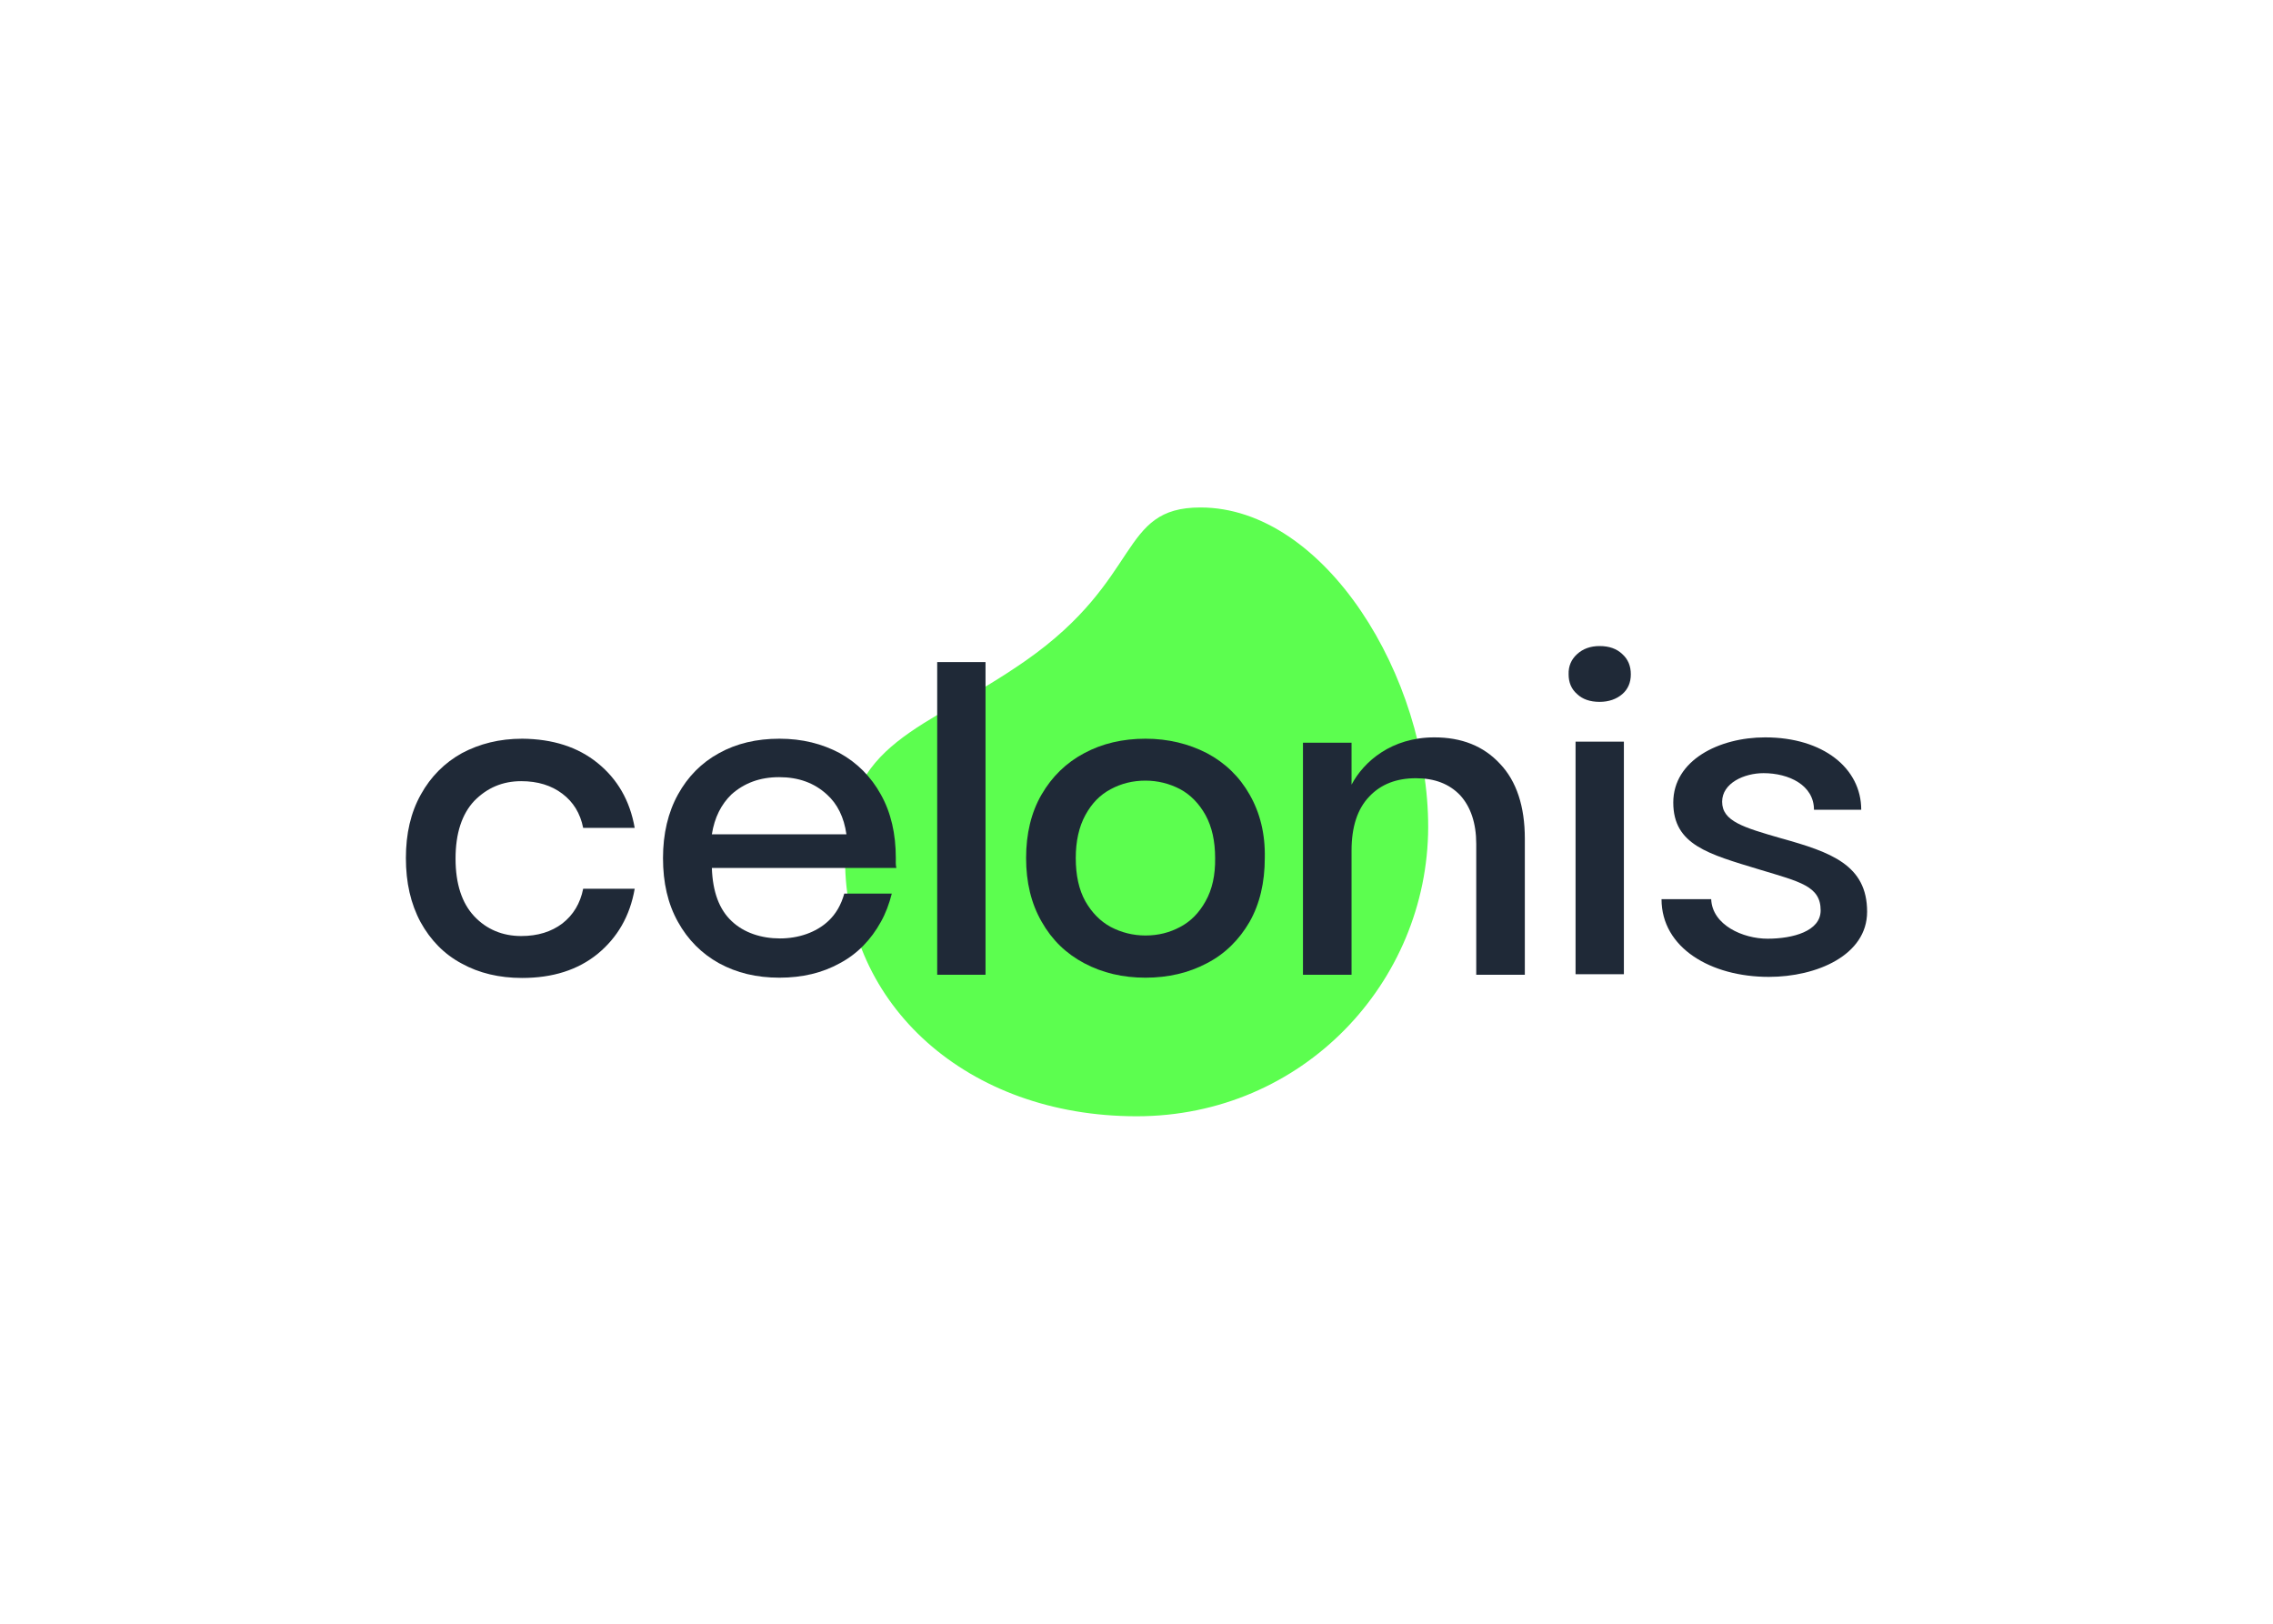
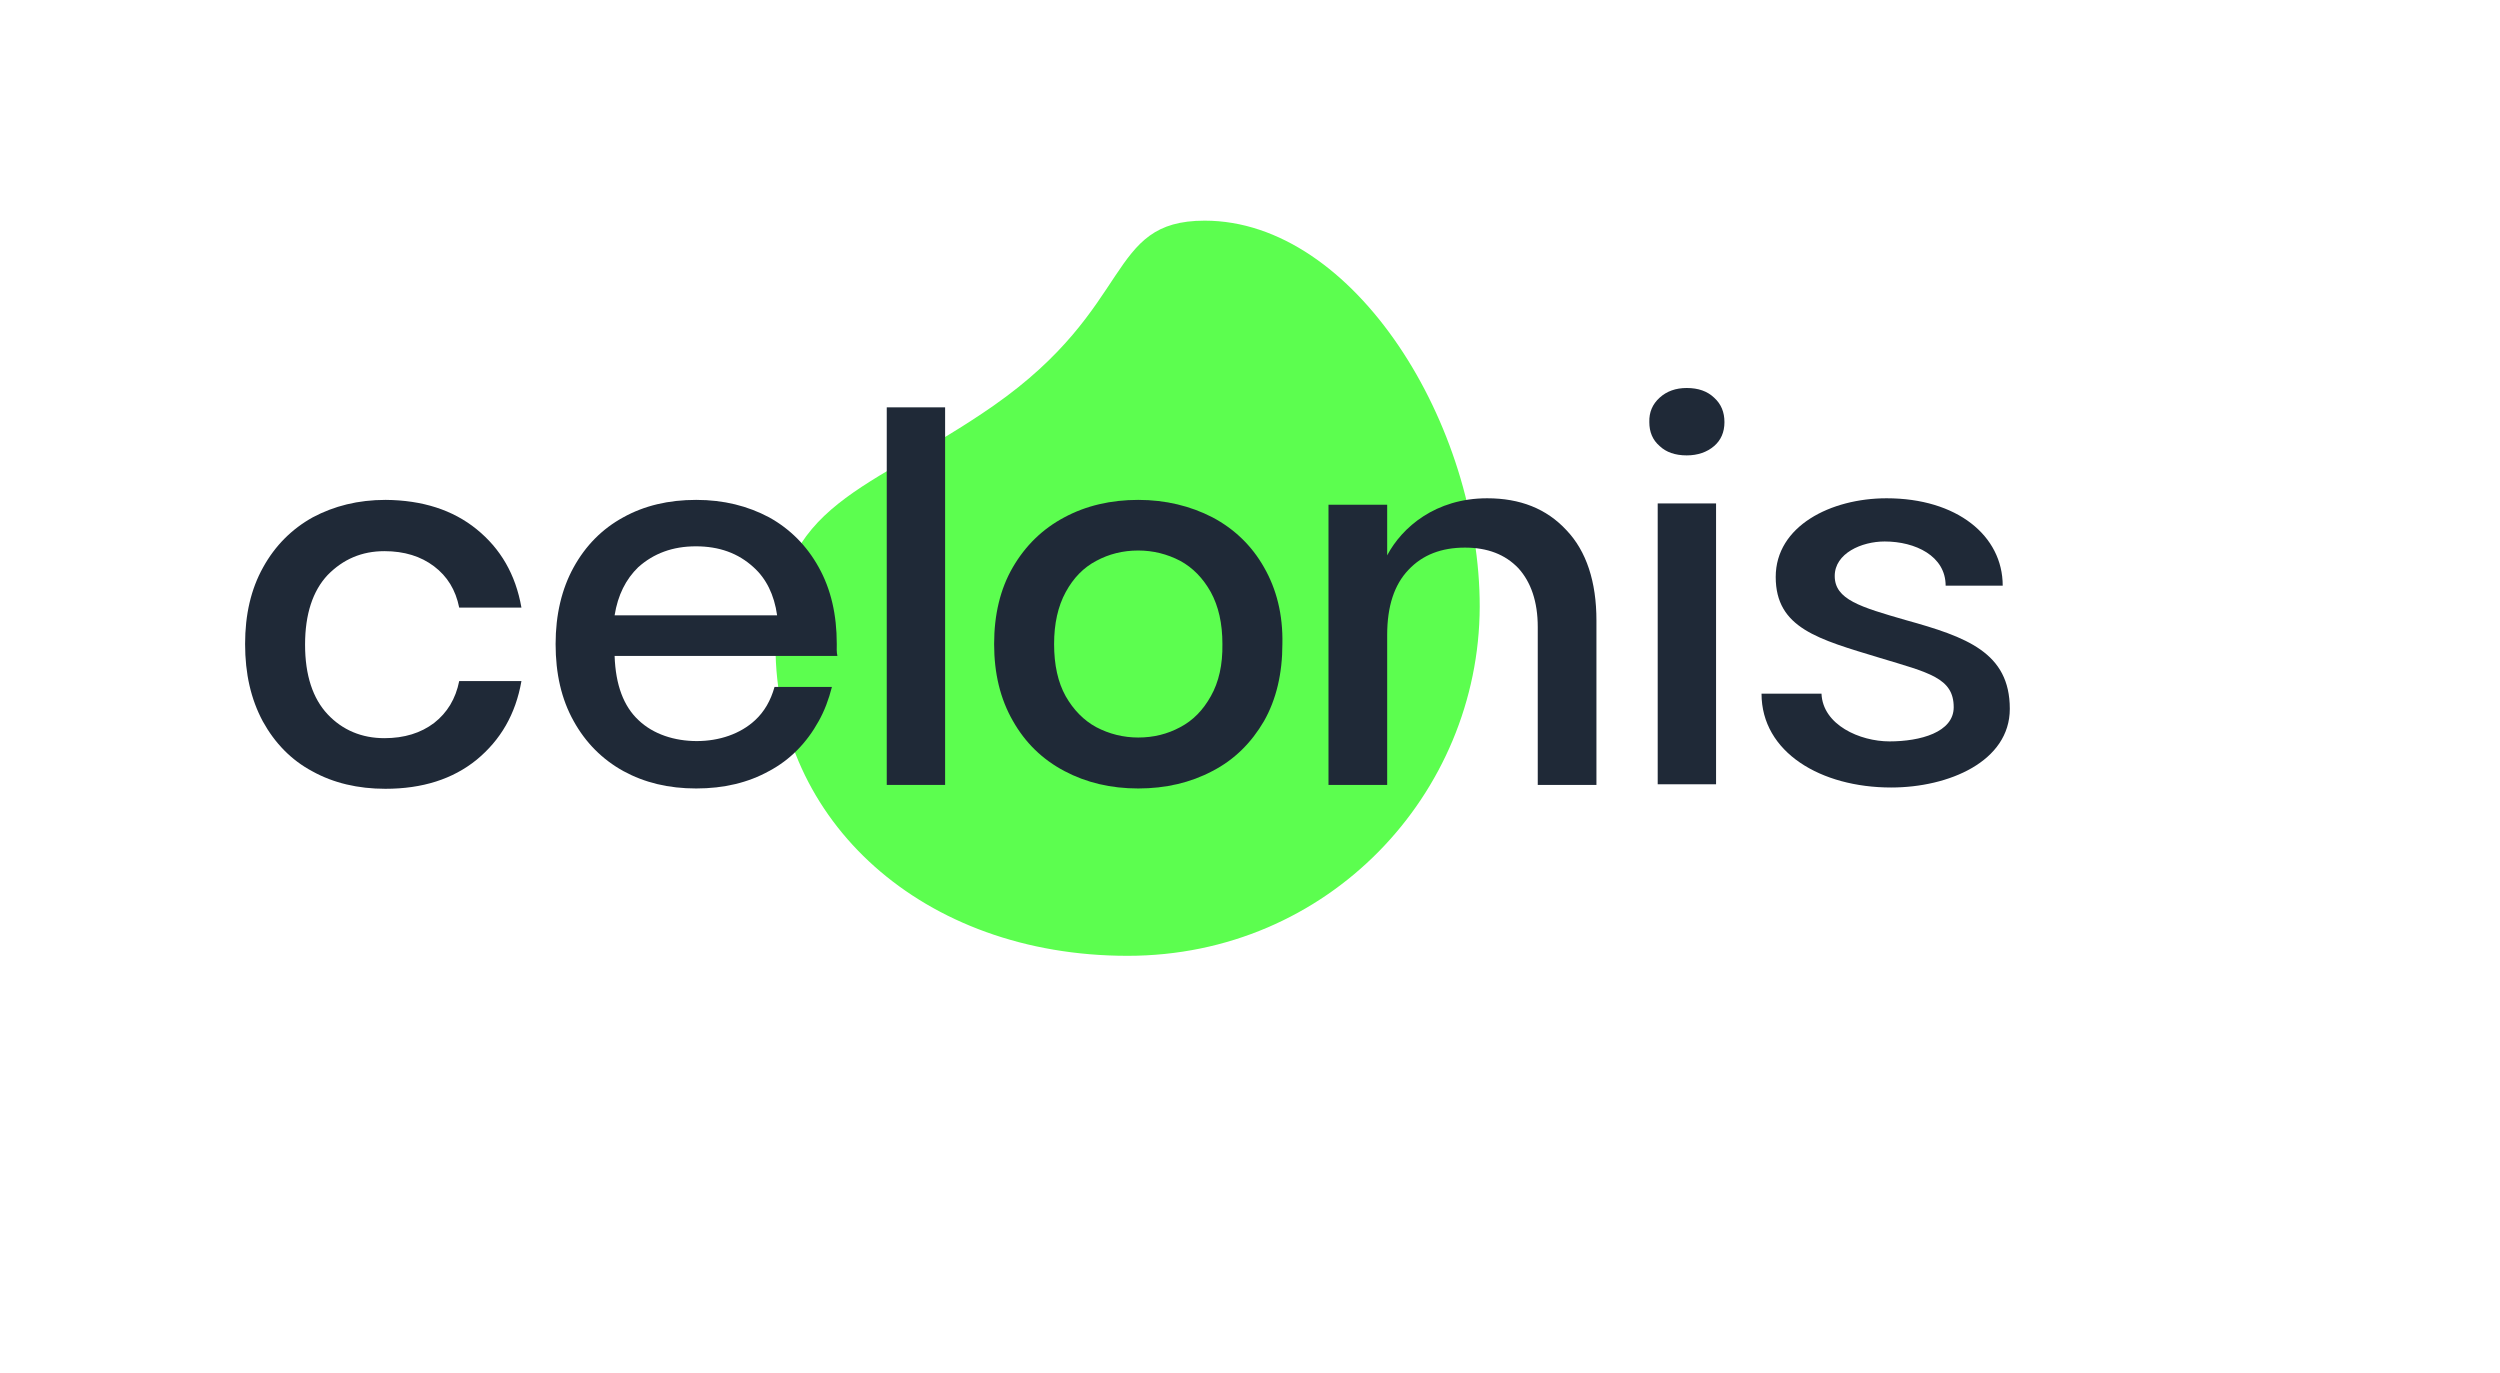
- <svg xmlns="http://www.w3.org/2000/svg" clip-rule="evenodd" fill-rule="evenodd" stroke-linejoin="round" stroke-miterlimit="2" viewBox="0 0 560 400">
+ <svg xmlns="http://www.w3.org/2000/svg" clip-rule="evenodd" fill-rule="evenodd" stroke-linejoin="round" stroke-miterlimit="2" viewBox="50 80 510 280" preserveAspectRatio="xMidYMid meet">
  <g transform="matrix(.657775 0 0 .657775 16.66 2.53609)" fill="#1f2937">
    <path d="m424.3 186.2c46.6 0 85.4 63.6 85.3 119.8-.2 58-46.9 108.2-109.2 108.2-63.6 0-109.2-41.8-109.2-96 0-45.1 29.3-47.9 67.6-74.6 44.1-30.8 34.7-57.4 65.5-57.4z" fill="#5cfe4f" fill-rule="nonzero" />
    <path d="m198.5 281.9c7.4 6 12.1 14 13.9 24.3h-19.3c-1.1-5.5-3.7-9.7-7.8-12.8s-9.2-4.7-15.4-4.7c-7 0-12.8 2.5-17.6 7.4-4.6 4.9-7 12.1-7 21.6s2.4 16.7 7 21.6 10.6 7.4 17.6 7.4c6.2 0 11.3-1.6 15.4-4.7 4.1-3.2 6.7-7.5 7.8-13h19.3c-1.8 10.3-6.5 18.3-13.9 24.4-7.4 6-16.8 9-28.3 9-8.5 0-16.1-1.8-22.6-5.4-6.6-3.5-11.7-8.8-15.4-15.5-3.7-6.9-5.5-14.8-5.5-24 0-9.1 1.8-17 5.6-23.8 3.7-6.7 8.9-11.9 15.4-15.5 6.6-3.5 14-5.4 22.6-5.4 11.4.1 20.8 3.1 28.2 9.1z" fill-rule="nonzero" />
    <path d="m325.7 244.1h18.1v117.1h-18.1z" />
    <path d="m442.7 293.7c-3.8-6.7-9.2-11.9-16-15.5-6.8-3.5-14.5-5.4-23-5.4s-16.2 1.8-22.9 5.4c-6.8 3.6-12.1 8.8-16 15.5s-5.8 14.7-5.8 23.8 1.9 17 5.8 23.8c3.9 6.9 9.2 12 16 15.6s14.4 5.4 22.9 5.4 16.2-1.8 23-5.4c6.8-3.5 12.1-8.8 16-15.5 3.8-6.7 5.7-14.7 5.7-23.9.2-9.1-1.8-17-5.7-23.8zm-16.5 40c-2.4 4.3-5.5 7.5-9.5 9.6-3.9 2.1-8.2 3.2-13 3.2-4.6 0-9-1.1-13-3.2-3.9-2.1-7.1-5.4-9.5-9.6-2.4-4.3-3.6-9.7-3.6-16.2 0-6.3 1.2-11.7 3.6-16.1s5.5-7.6 9.5-9.7c3.9-2.1 8.2-3.2 13-3.2 4.6 0 9 1.1 13 3.2 3.9 2.1 7.1 5.4 9.5 9.7 2.4 4.4 3.6 9.7 3.6 16.1.1 6.4-1.1 11.8-3.6 16.2z" fill-rule="nonzero" />
    <path d="m565.4 241.1c2.2-2 5-3 8.4-3 3.6 0 6.4 1 8.5 3 2.2 2 3.2 4.5 3.2 7.6s-1.1 5.6-3.2 7.4c-2.2 1.9-5.1 2.9-8.5 2.9-3.6 0-6.4-1-8.4-2.9-2.2-1.9-3.2-4.4-3.2-7.4-.1-3.1 1-5.6 3.2-7.6z" fill-rule="nonzero" />
    <path d="m564.8 273.9h18.1v87.1h-18.1z" />
    <g fill-rule="nonzero">
      <path d="m310.2 317.5c0-9.1-1.8-17-5.6-23.8-3.7-6.7-8.9-11.9-15.4-15.5-6.6-3.5-14-5.4-22.6-5.4s-16.1 1.8-22.6 5.4c-6.6 3.6-11.7 8.8-15.4 15.5s-5.6 14.7-5.6 23.8c0 9.2 1.8 17.1 5.6 23.9 3.7 6.7 8.9 11.9 15.4 15.5 6.6 3.6 14 5.4 22.6 5.4s16.1-1.8 22.6-5.4c6.6-3.5 11.7-8.8 15.4-15.5 1.8-3.2 3.1-6.7 4.1-10.6h-17.8c-1.2 4.3-3.2 7.7-6 10.3-4.6 4.3-11.2 6.5-18.1 6.5s-13.5-2.1-18.1-6.5c-4.6-4.3-7.1-10.9-7.4-19.9h69.1c-.3-1.2-.2-2.5-.2-3.7zm-68.9-8.9c1-6.3 3.5-11.2 7.3-14.9 4.8-4.3 10.7-6.5 17.9-6.5s13.1 2.1 17.9 6.5c3.9 3.5 6.4 8.5 7.3 14.9z" />
      <path d="m536.5 282.2c6.2 6.5 9.3 16 9.3 28v51h-18.2v-49c0-7.8-2.1-13.9-6-18.2-4.1-4.3-9.6-6.4-16.6-6.4-7.2 0-13.1 2.2-17.5 6.9-4.4 4.6-6.6 11.3-6.6 20.2v46.5h-18.2v-86.9h18.2v15.7c4.6-8.7 15-17.7 31-17.7 10.2 0 18.4 3.2 24.6 9.9z" />
      <path d="m671.8 299.4h-17.7c0-9.2-9.4-13.7-18.9-13.7-7.2 0-15.5 3.7-15.5 10.7 0 7.3 7.9 9.6 22.1 13.7 18.7 5.2 32.2 10 32.2 27.5 0 16.3-18.9 24.4-36.8 24.4-21.8 0-40.2-10.9-40.2-29.1h18.6c.4 9.7 11.9 14.8 21.1 14.8 9.5 0 19.9-2.8 19.9-10.6 0-9.1-7.7-10.7-22.9-15.3-19.1-5.8-32.3-9.2-32.3-25.1 0-15.8 17.1-24.4 34.4-24.4 21.8 0 36 11.6 36 27.1z" />
    </g>
  </g>
</svg>
